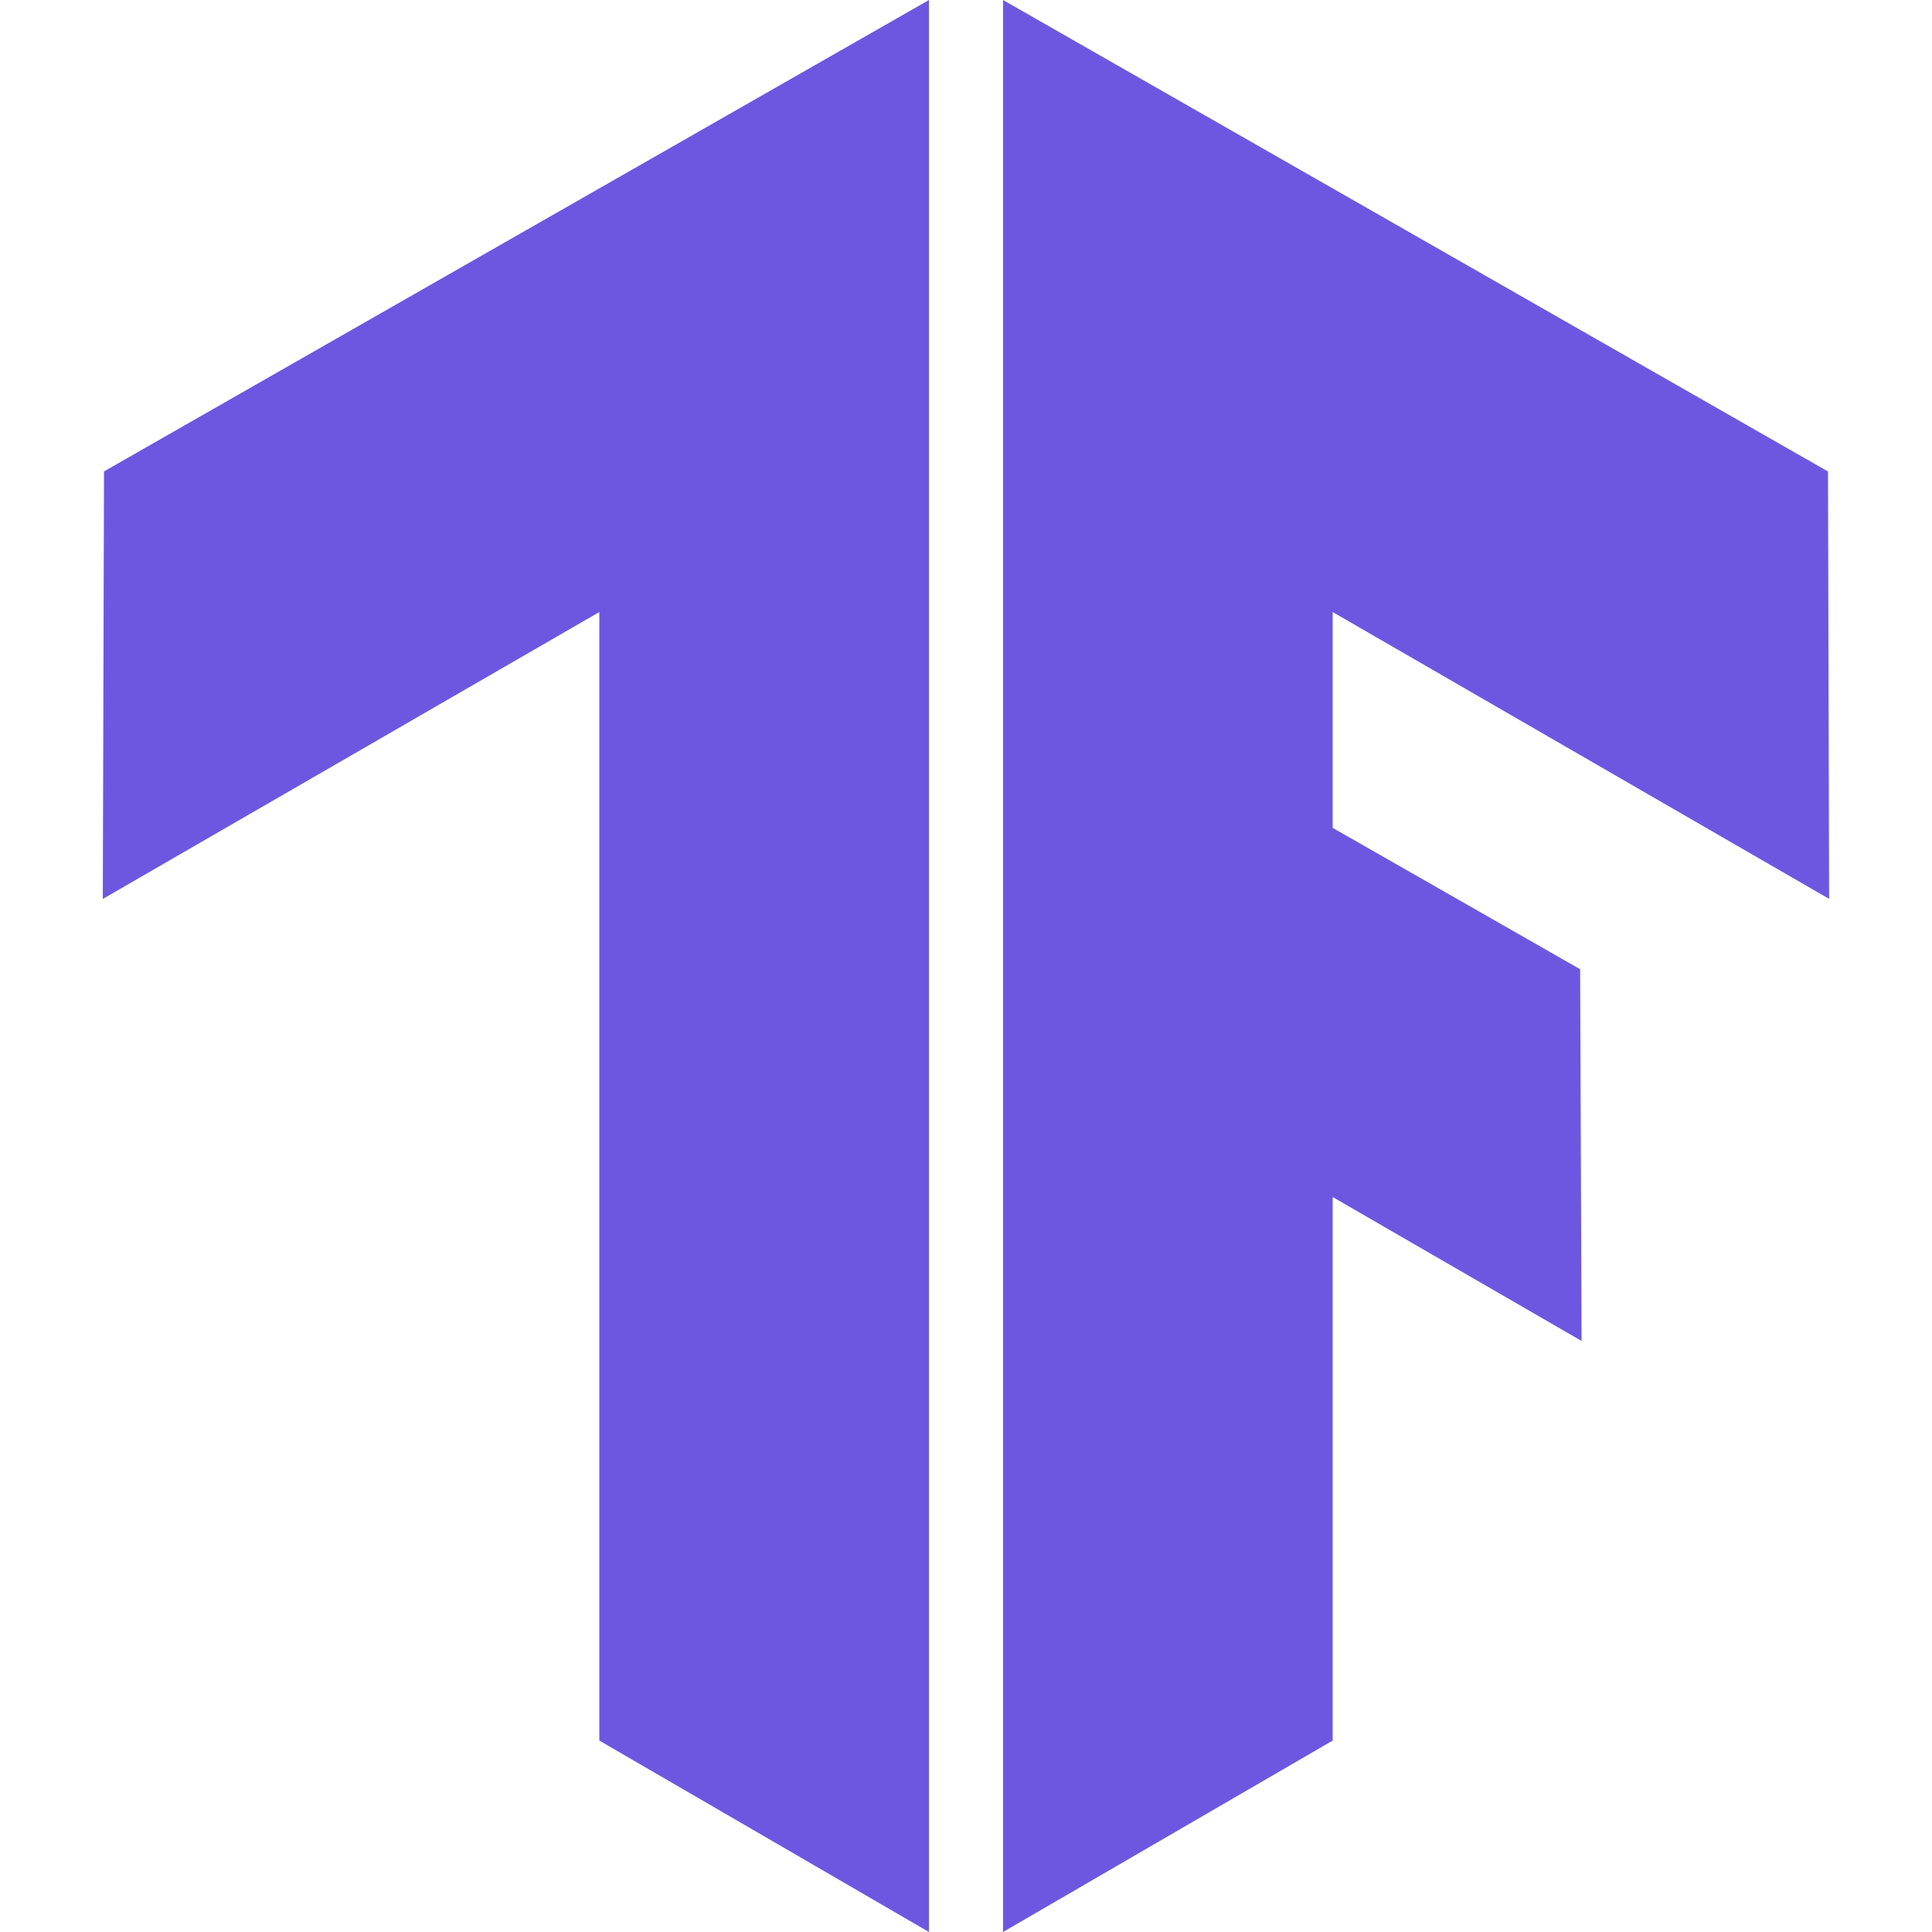
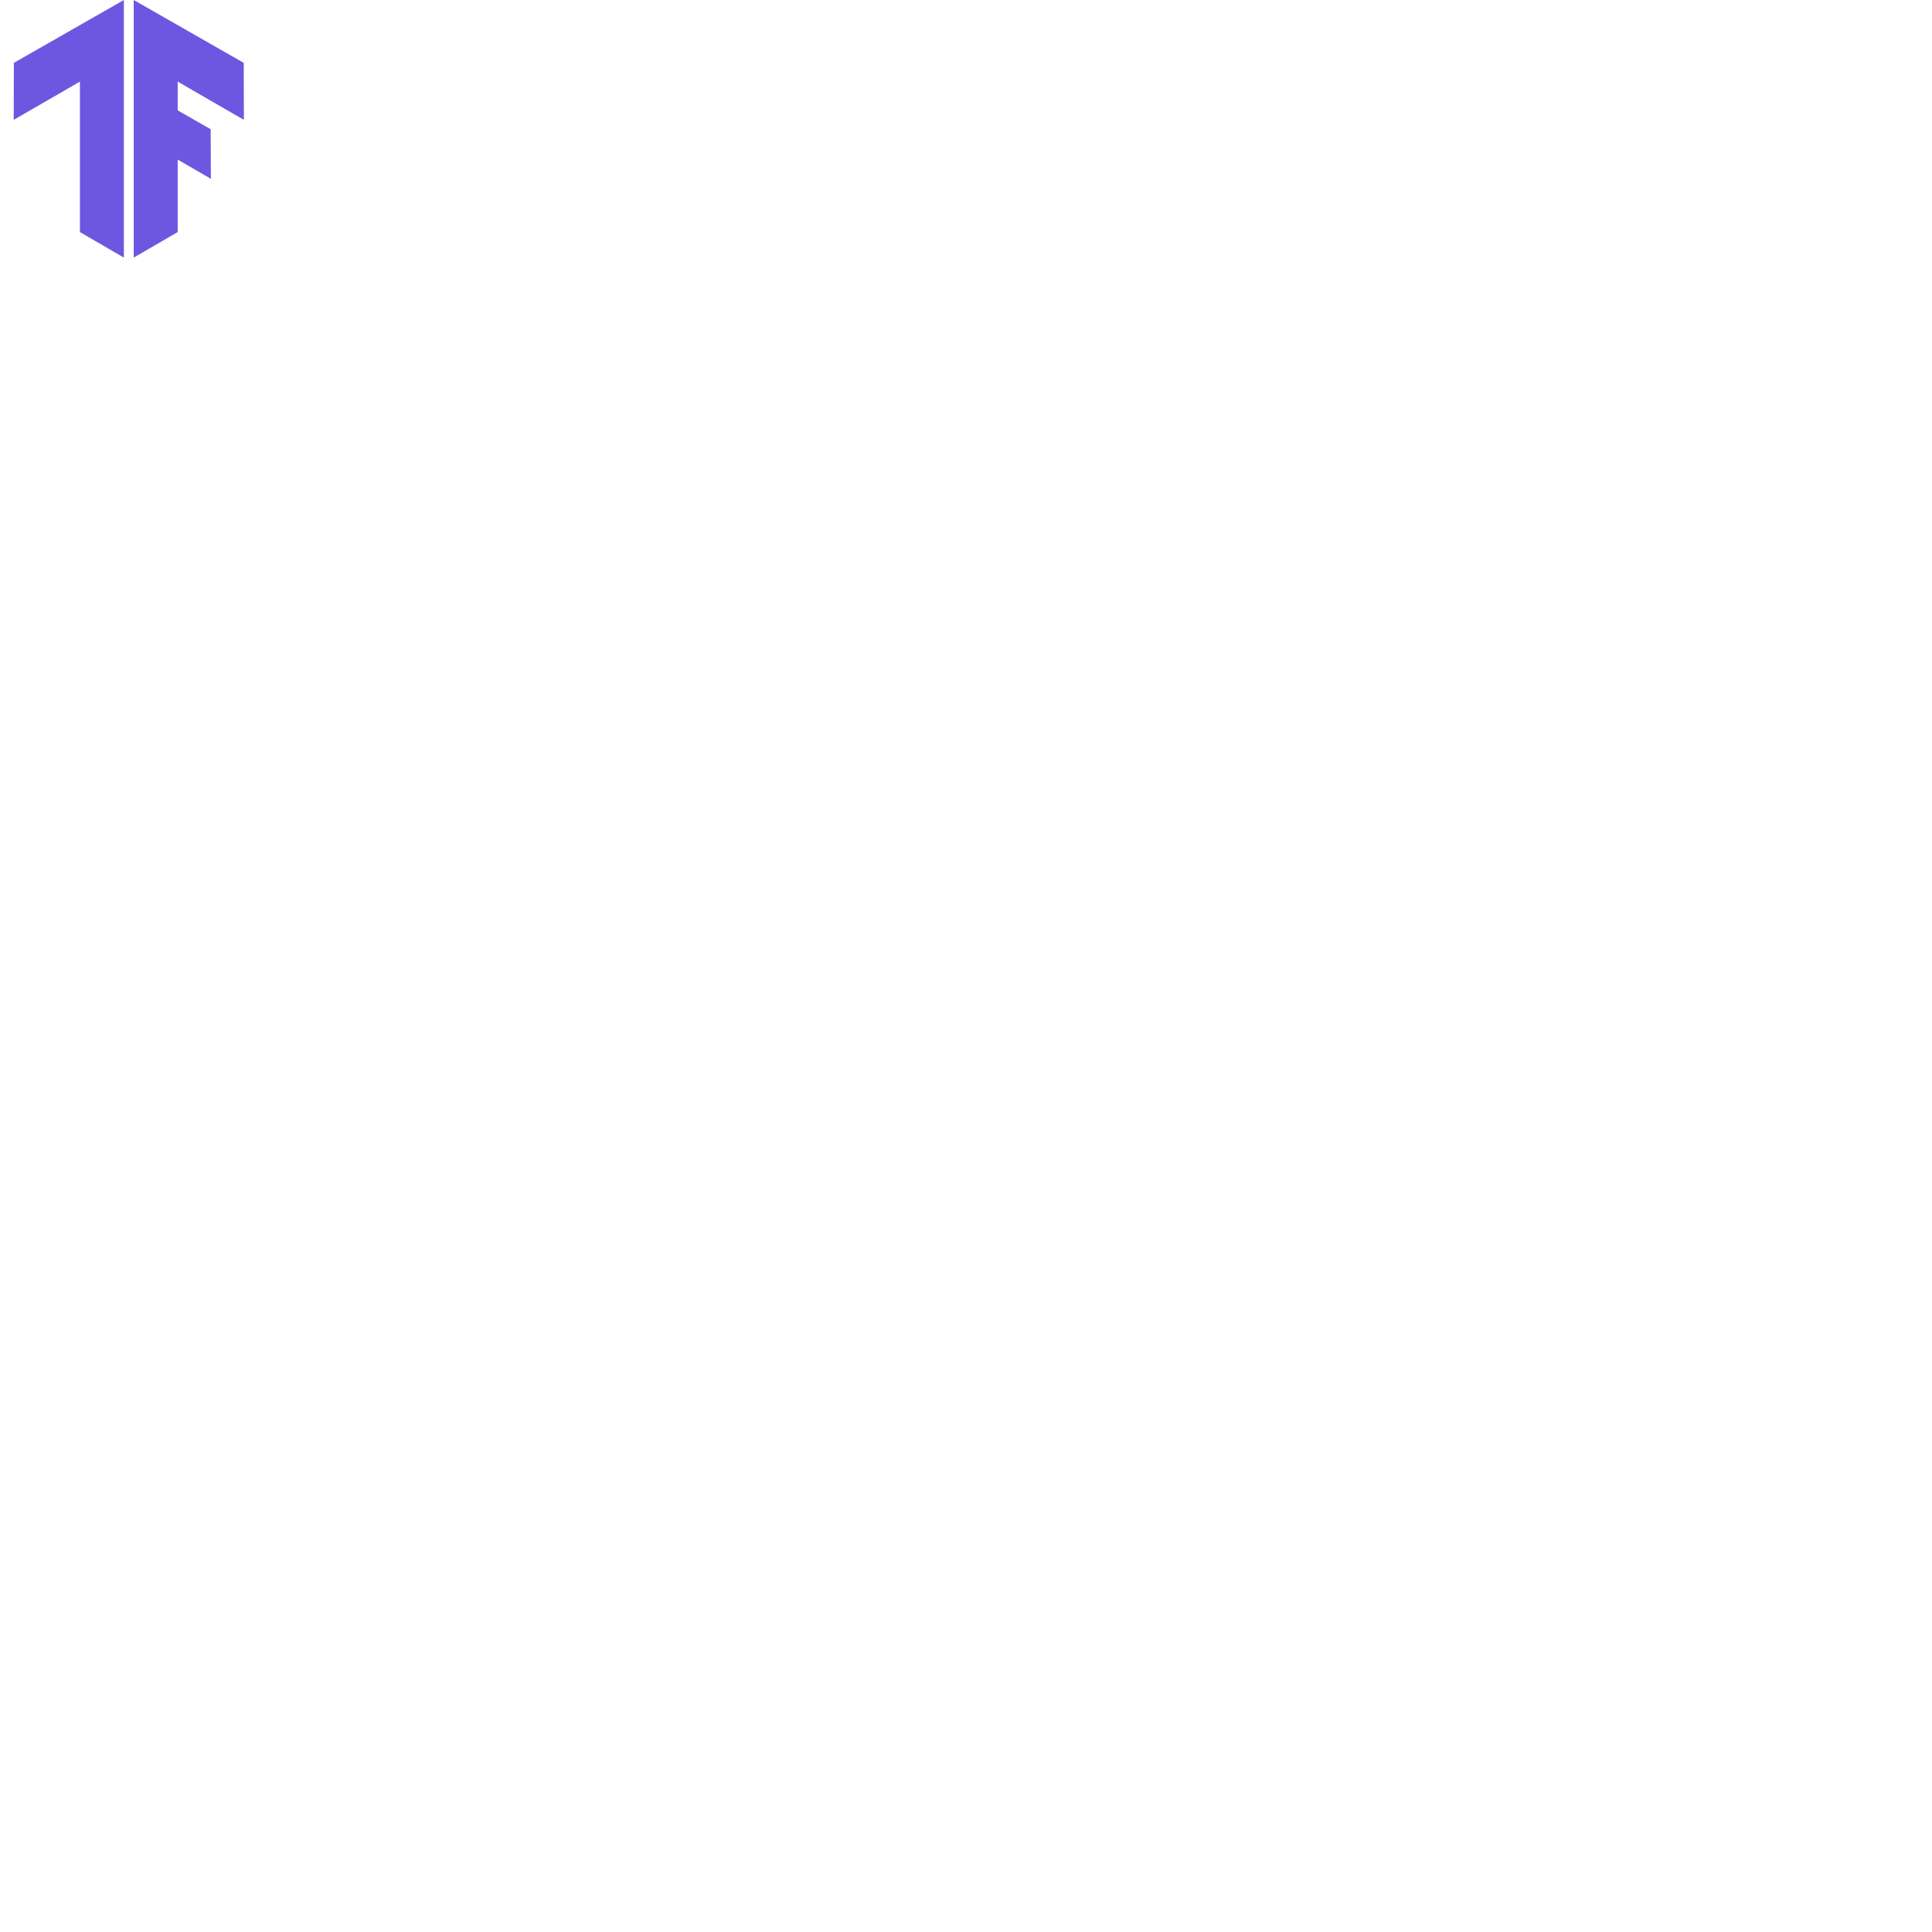
- <svg xmlns="http://www.w3.org/2000/svg" style="color: #f3da35" role="img" viewBox="0 0 24 24">
+ <svg xmlns="http://www.w3.org/2000/svg" style="color: #f3da35" role="img" viewBox="0 0 180 180">
  <path d="M1.292 5.856L11.54 0v24l-4.095-2.378V7.603l-6.168 3.564.015-5.31zm21.43 5.311l-.014-5.31L12.46 0v24l4.095-2.378V14.87l3.092 1.788-.018-4.618-3.074-1.756V7.603l6.168 3.564z" fill="#6e57e0" />
</svg>
